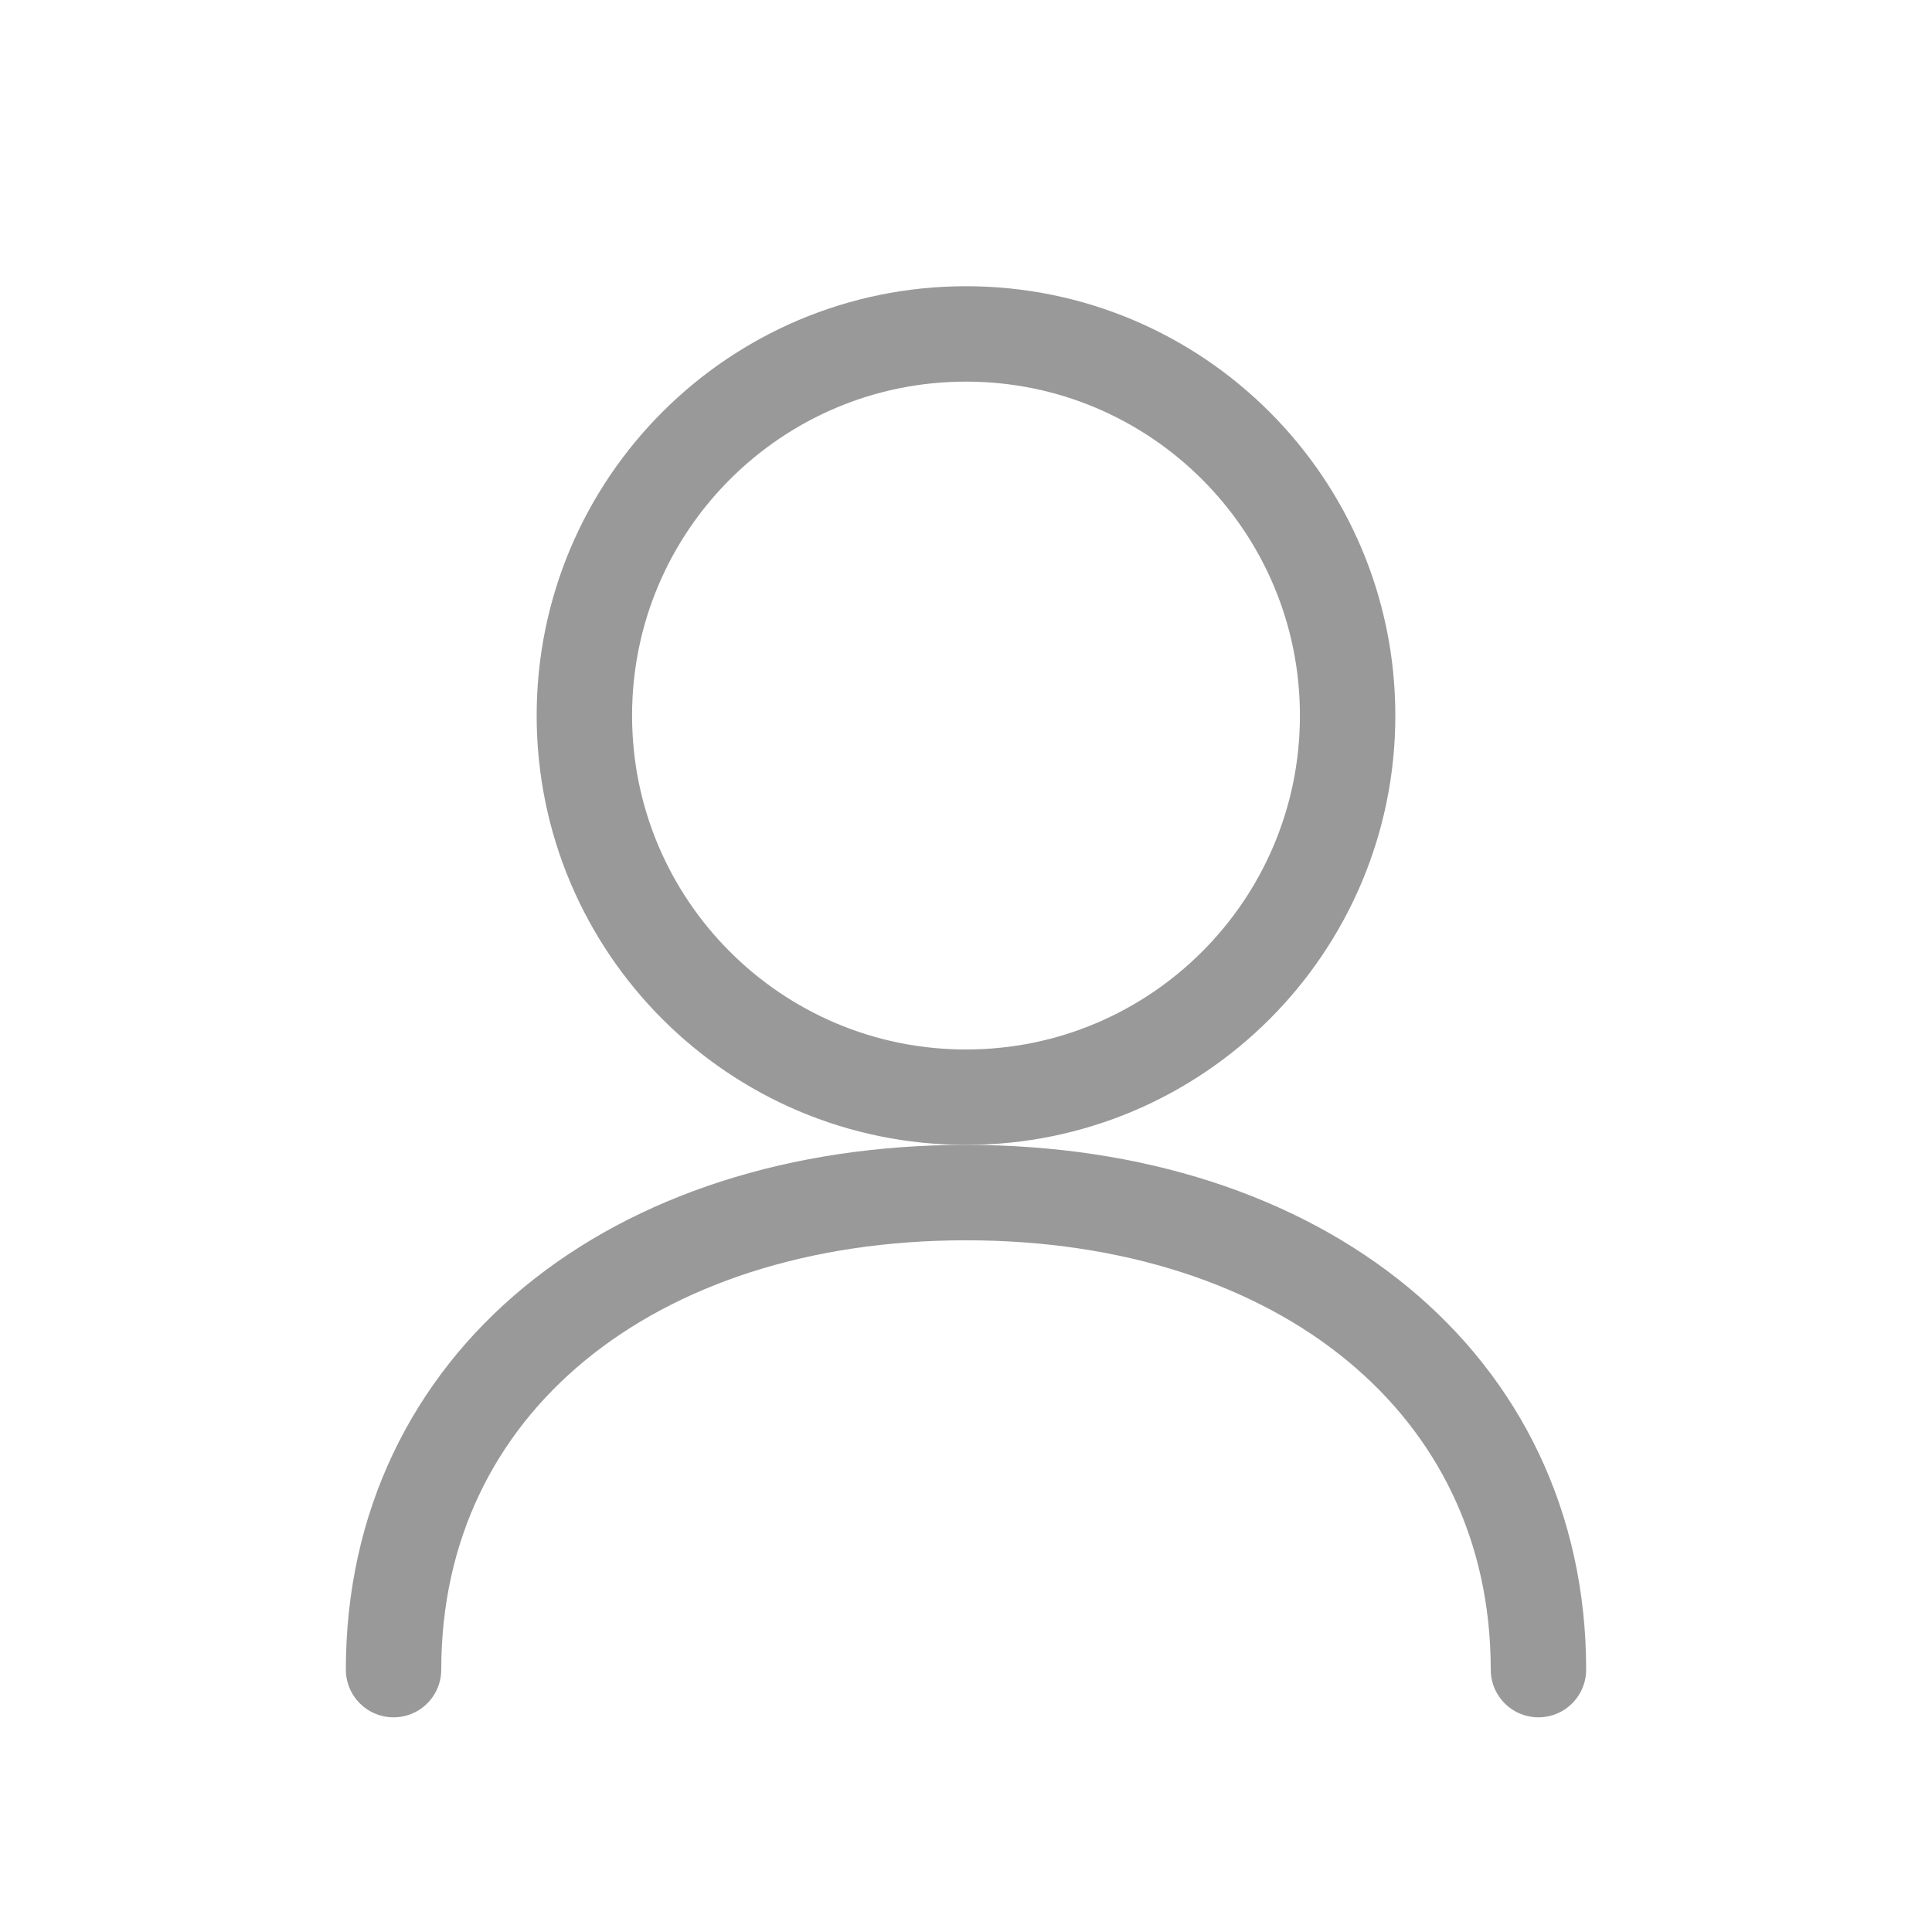
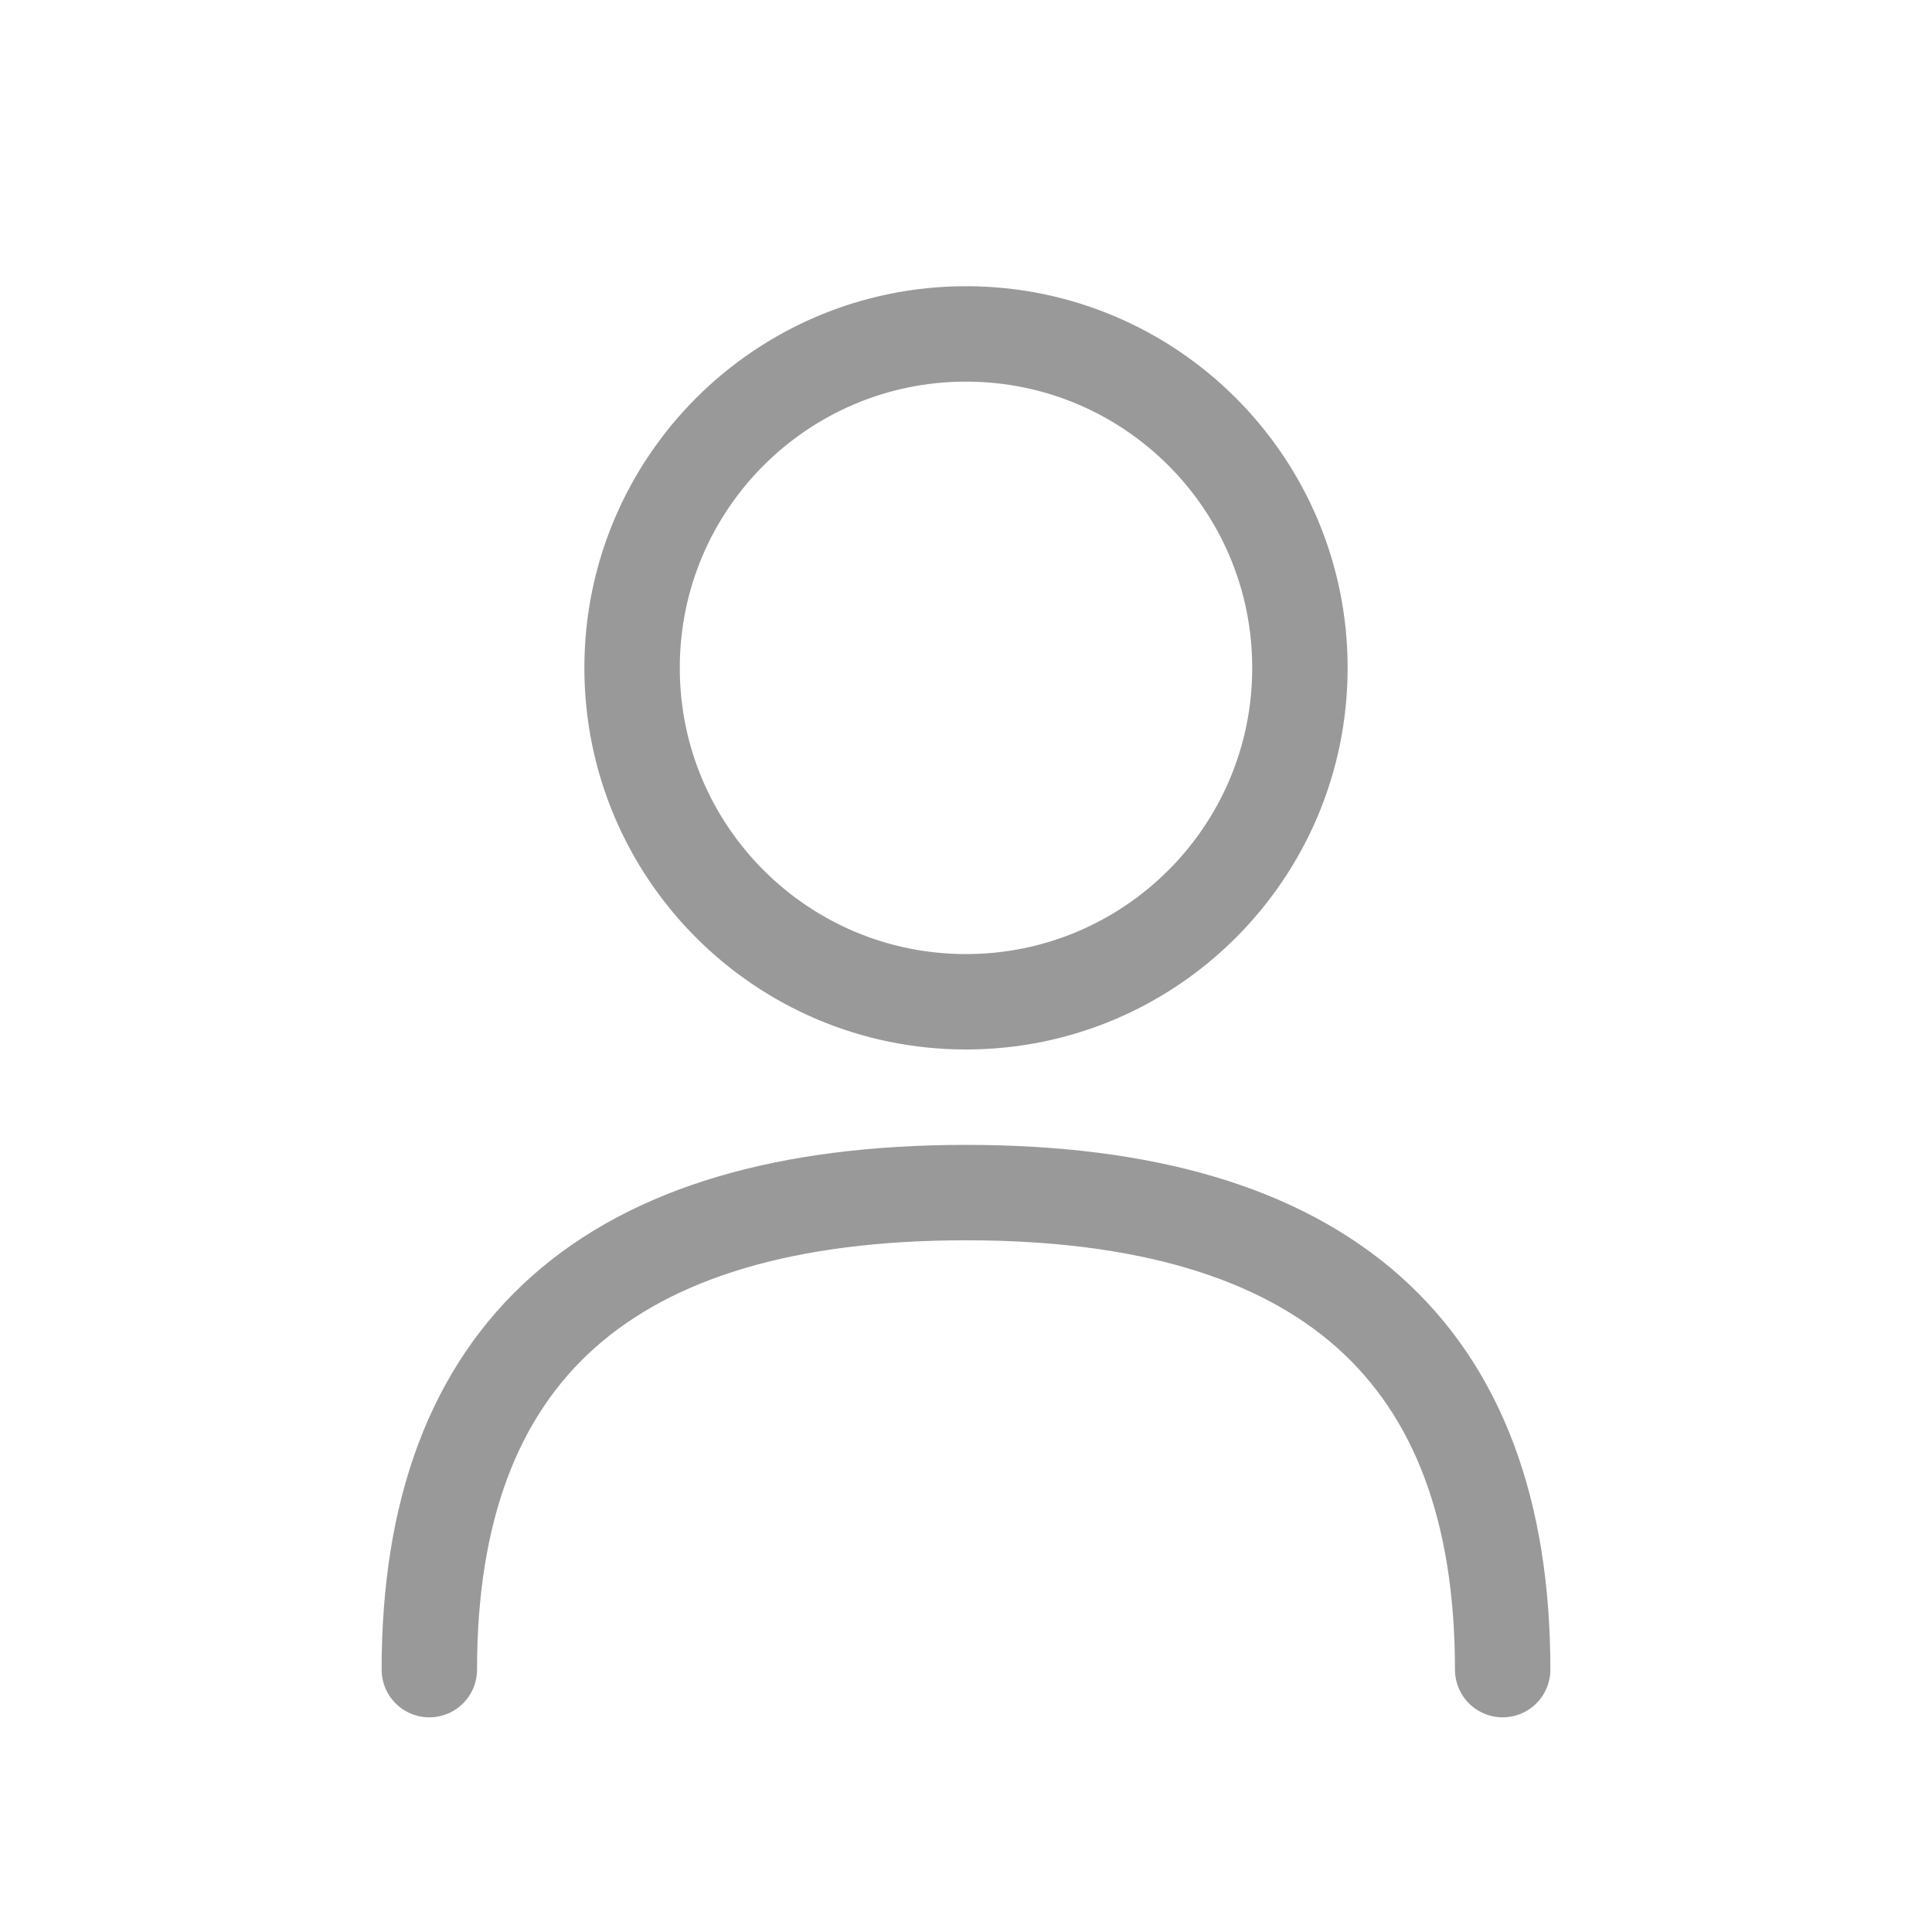
<svg xmlns="http://www.w3.org/2000/svg" width="81" height="81" viewBox="0 0 81 81">
-   <circle cx="40.5" cy="30" r="16" fill="none" stroke="#999999" stroke-width="4" />
-   <path d="M16.5 70 C16.5 58 26.5 50 40.5 50 C54.5 50 64.5 58 64.5 70" fill="none" stroke="#999999" stroke-width="4" stroke-linecap="round" />
+   <circle cx="40.5" cy="28" r="14" fill="none" stroke="#999999" stroke-width="4" />
+   <path d="M18 70 Q18 50 40.5 50 Q63 50 63 70" fill="none" stroke="#999999" stroke-width="4" stroke-linecap="round" />
</svg>
